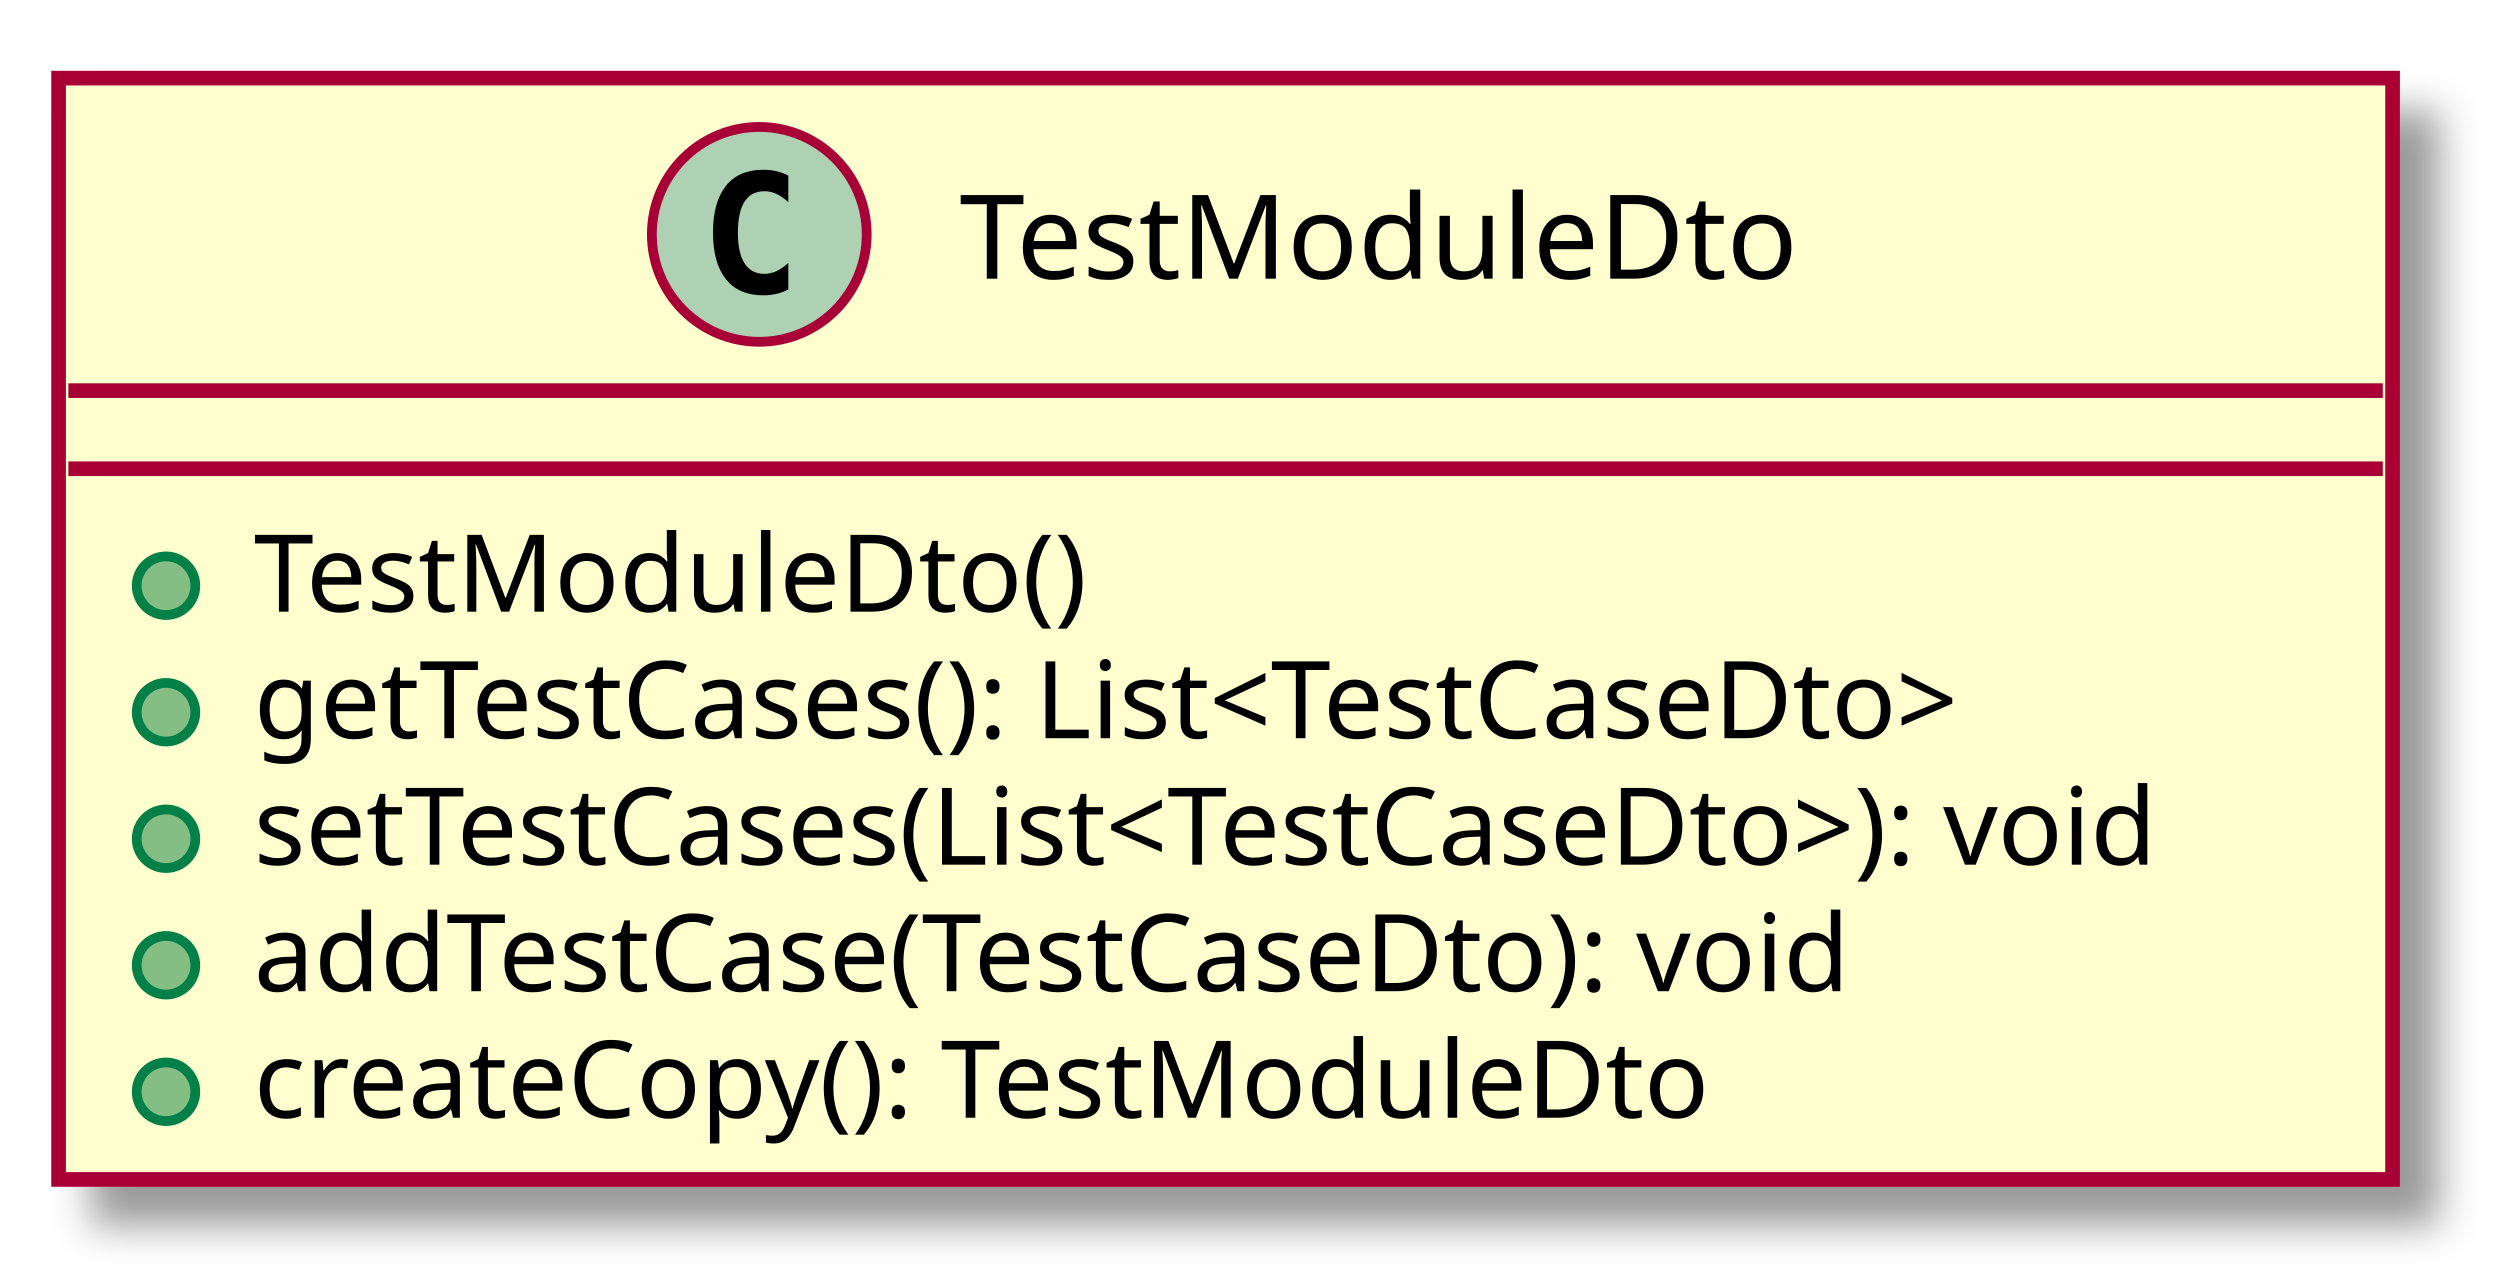
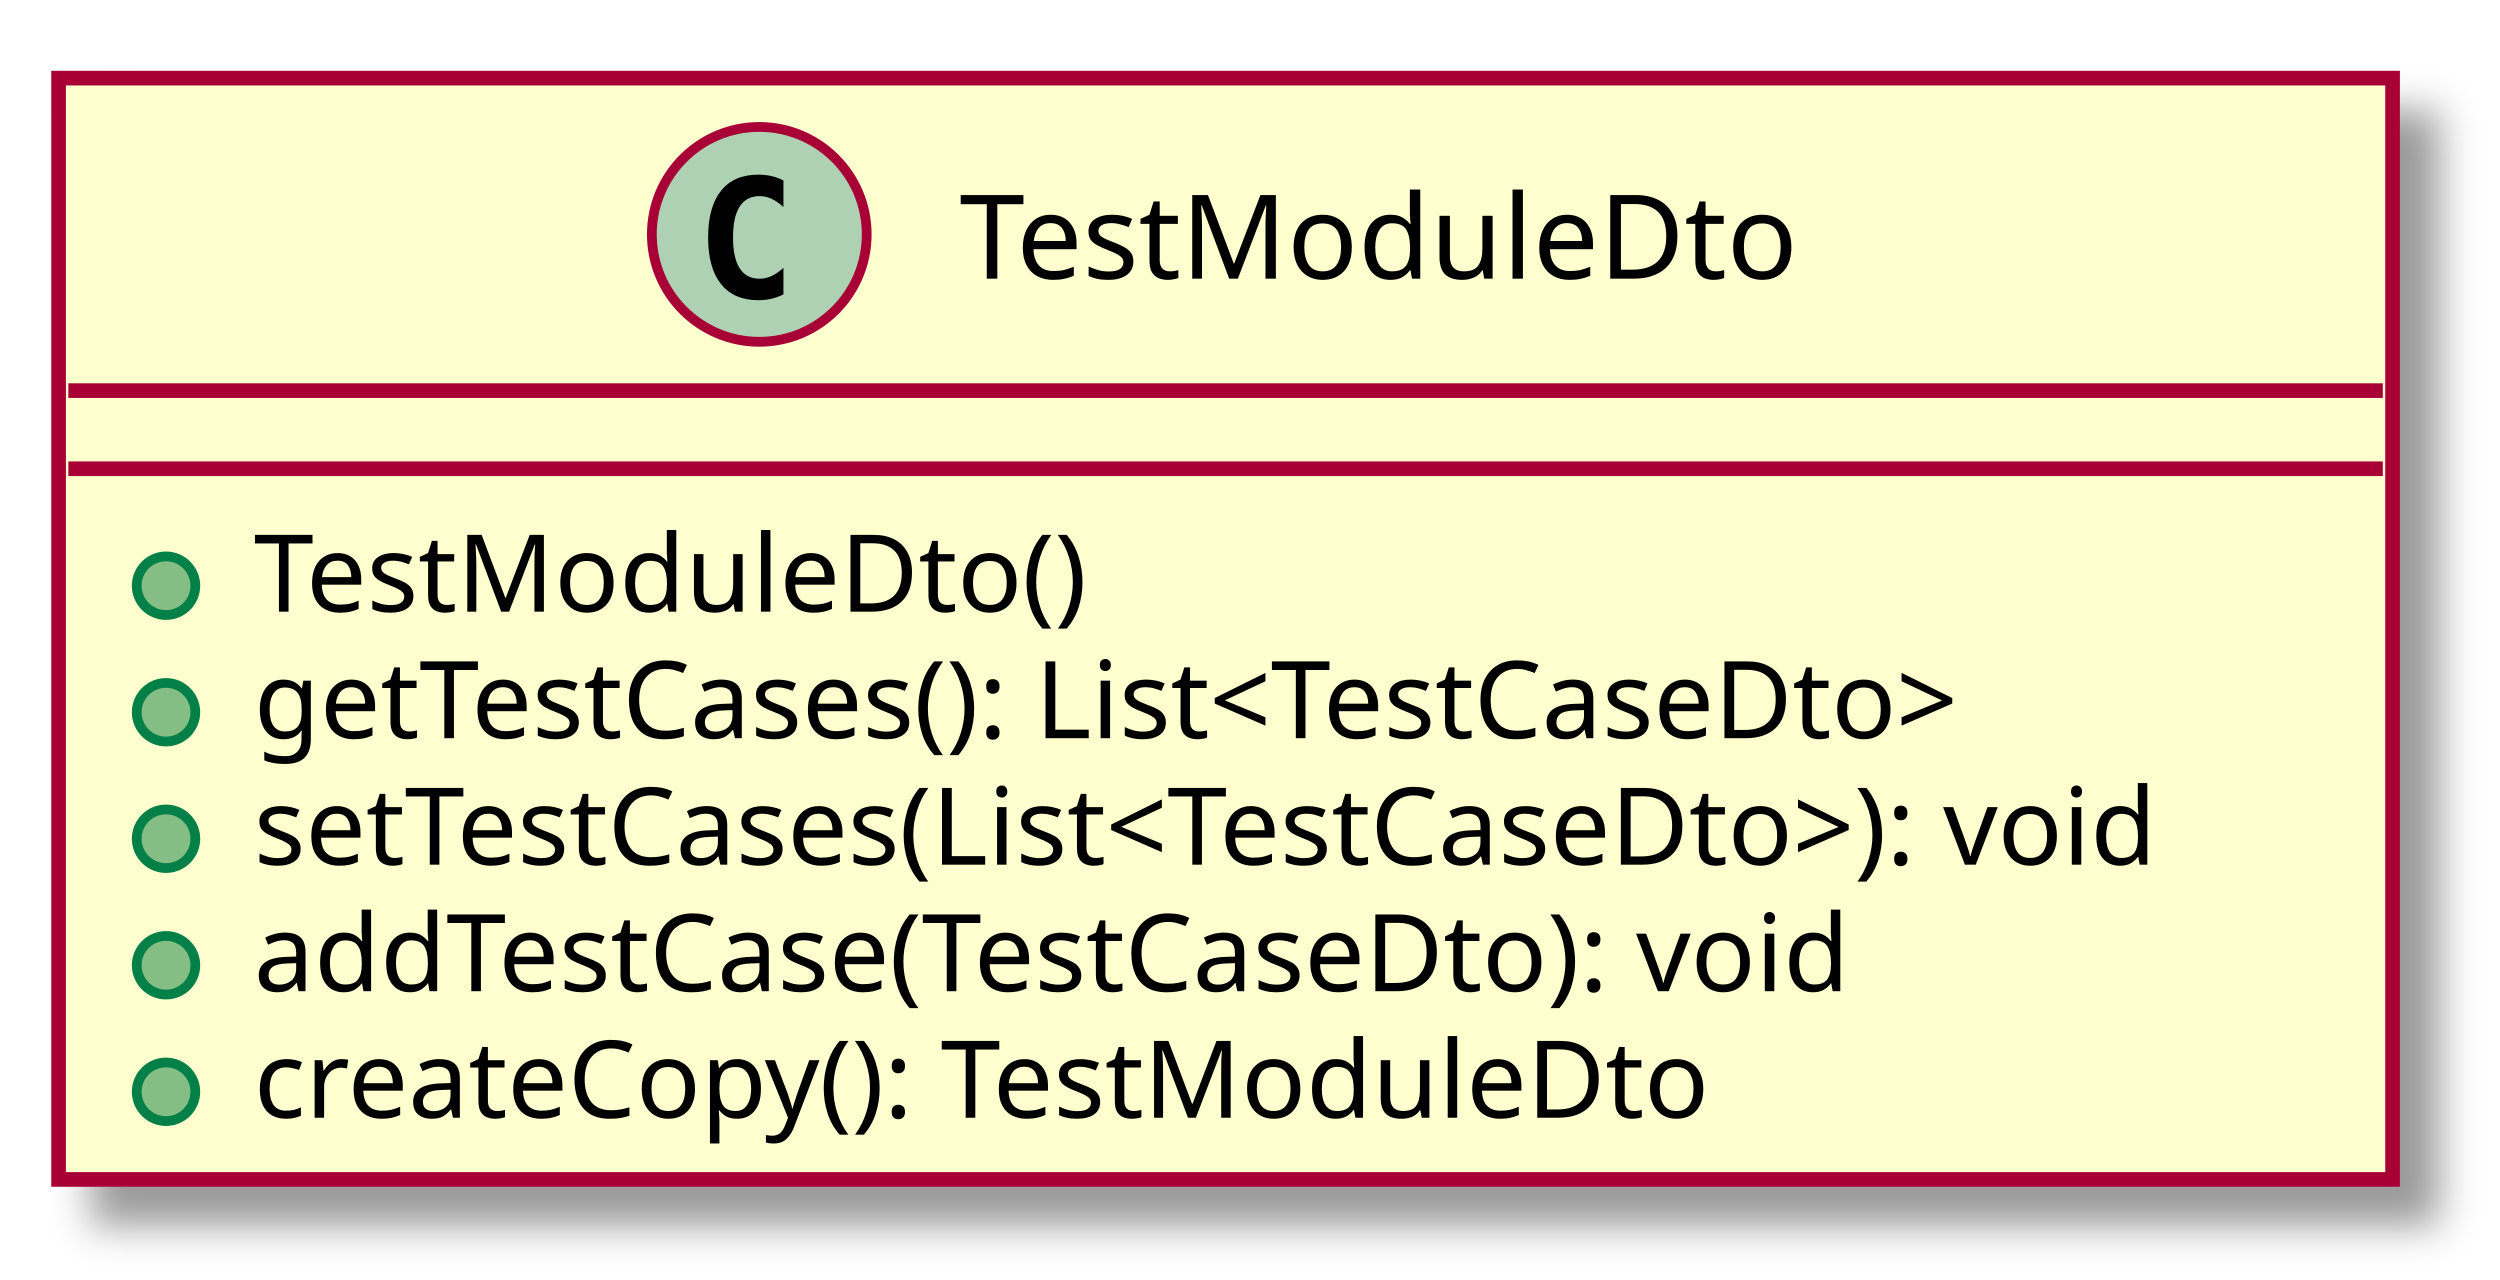
<svg xmlns="http://www.w3.org/2000/svg" xmlns:xlink="http://www.w3.org/1999/xlink" contentScriptType="application/ecmascript" contentStyleType="text/css" height="131px" preserveAspectRatio="none" style="width:256px;height:131px;" version="1.1" viewBox="0 0 256 131" width="256px" zoomAndPan="magnify">
  <defs>
    <filter height="300%" id="f1lh8qftvfdvwj" width="300%" x="-1" y="-1">
      <feGaussianBlur result="blurOut" stdDeviation="2.0" />
      <feColorMatrix in="blurOut" result="blurOut2" type="matrix" values="0 0 0 0 0 0 0 0 0 0 0 0 0 0 0 0 0 0 .4 0" />
      <feOffset dx="4.0" dy="4.0" in="blurOut2" result="blurOut3" />
      <feBlend in="SourceGraphic" in2="blurOut3" mode="normal" />
    </filter>
  </defs>
  <g>
    <a target="_top" xlink:actuate="onRequest" xlink:href="TestModuleDto.html" xlink:show="new" xlink:title="TestModuleDto.html" xlink:type="simple">
      <rect fill="#FEFECE" filter="url(#f1lh8qftvfdvwj)" height="112.775" id="TestModuleDto" style="stroke: #A80036; stroke-width: 1.5;" width="239" x="6" y="8" />
      <ellipse cx="77.75" cy="24" fill="#ADD1B2" rx="11" ry="11" style="stroke: #A80036; stroke-width: 1.0;" />
-       <path d="M80.723,29.643 Q80.142,29.942 79.503,30.091 Q78.864,30.241 78.158,30.241 Q75.651,30.241 74.332,28.589 Q73.012,26.937 73.012,23.816 Q73.012,20.686 74.332,19.035 Q75.651,17.383 78.158,17.383 Q78.864,17.383 79.511,17.532 Q80.159,17.682 80.723,17.98 L80.723,20.703 Q80.092,20.122 79.499,19.852 Q78.905,19.582 78.274,19.582 Q76.93,19.582 76.245,20.649 Q75.56,21.716 75.56,23.816 Q75.56,25.908 76.245,26.974 Q76.93,28.041 78.274,28.041 Q78.905,28.041 79.499,27.771 Q80.092,27.502 80.723,26.92 Z " />
+       <path d="M80.223,30.143 Q79.642,30.442 79.003,30.591 Q78.364,30.741 77.658,30.741 Q75.151,30.741 73.832,29.089 Q72.512,27.437 72.512,24.316 Q72.512,21.186 73.832,19.535 Q75.151,17.883 77.658,17.883 Q78.364,17.883 79.011,18.032 Q79.659,18.182 80.223,18.48 L80.223,21.203 Q79.592,20.622 78.999,20.352 Q78.405,20.082 77.774,20.082 Q76.43,20.082 75.745,21.149 Q75.06,22.216 75.06,24.316 Q75.06,26.408 75.745,27.474 Q76.43,28.541 77.774,28.541 Q78.405,28.541 78.999,28.271 Q79.592,28.002 80.223,27.42 Z " />
      <text fill="#000000" font-family="sans-serif" font-size="12" lengthAdjust="spacingAndGlyphs" textLength="87" x="98.25" y="28.535">TestModuleDto</text>
      <line style="stroke: #A80036; stroke-width: 1.5;" x1="7" x2="244" y1="40" y2="40" />
      <line style="stroke: #A80036; stroke-width: 1.5;" x1="7" x2="244" y1="48" y2="48" />
      <ellipse cx="17" cy="59.977" fill="#84BE84" rx="3" ry="3" style="stroke: #038048; stroke-width: 1.0;" />
      <text fill="#000000" font-family="sans-serif" font-size="11" lengthAdjust="spacingAndGlyphs" textLength="89" x="26" y="62.635">TestModuleDto()</text>
      <ellipse cx="17" cy="72.933" fill="#84BE84" rx="3" ry="3" style="stroke: #038048; stroke-width: 1.0;" />
      <text fill="#000000" font-family="sans-serif" font-size="11" lengthAdjust="spacingAndGlyphs" textLength="191" x="26" y="75.59">getTestCases(): List&lt;TestCaseDto&gt;</text>
      <ellipse cx="17" cy="85.888" fill="#84BE84" rx="3" ry="3" style="stroke: #038048; stroke-width: 1.0;" />
      <text fill="#000000" font-family="sans-serif" font-size="11" lengthAdjust="spacingAndGlyphs" textLength="213" x="26" y="88.545">setTestCases(List&lt;TestCaseDto&gt;): void</text>
      <ellipse cx="17" cy="98.843" fill="#84BE84" rx="3" ry="3" style="stroke: #038048; stroke-width: 1.0;" />
      <text fill="#000000" font-family="sans-serif" font-size="11" lengthAdjust="spacingAndGlyphs" textLength="174" x="26" y="101.5">addTestCase(TestCaseDto): void</text>
      <ellipse cx="17" cy="111.798" fill="#84BE84" rx="3" ry="3" style="stroke: #038048; stroke-width: 1.0;" />
      <text fill="#000000" font-family="sans-serif" font-size="11" lengthAdjust="spacingAndGlyphs" textLength="156" x="26" y="114.455">createCopy(): TestModuleDto</text>
    </a>
  </g>
</svg>
